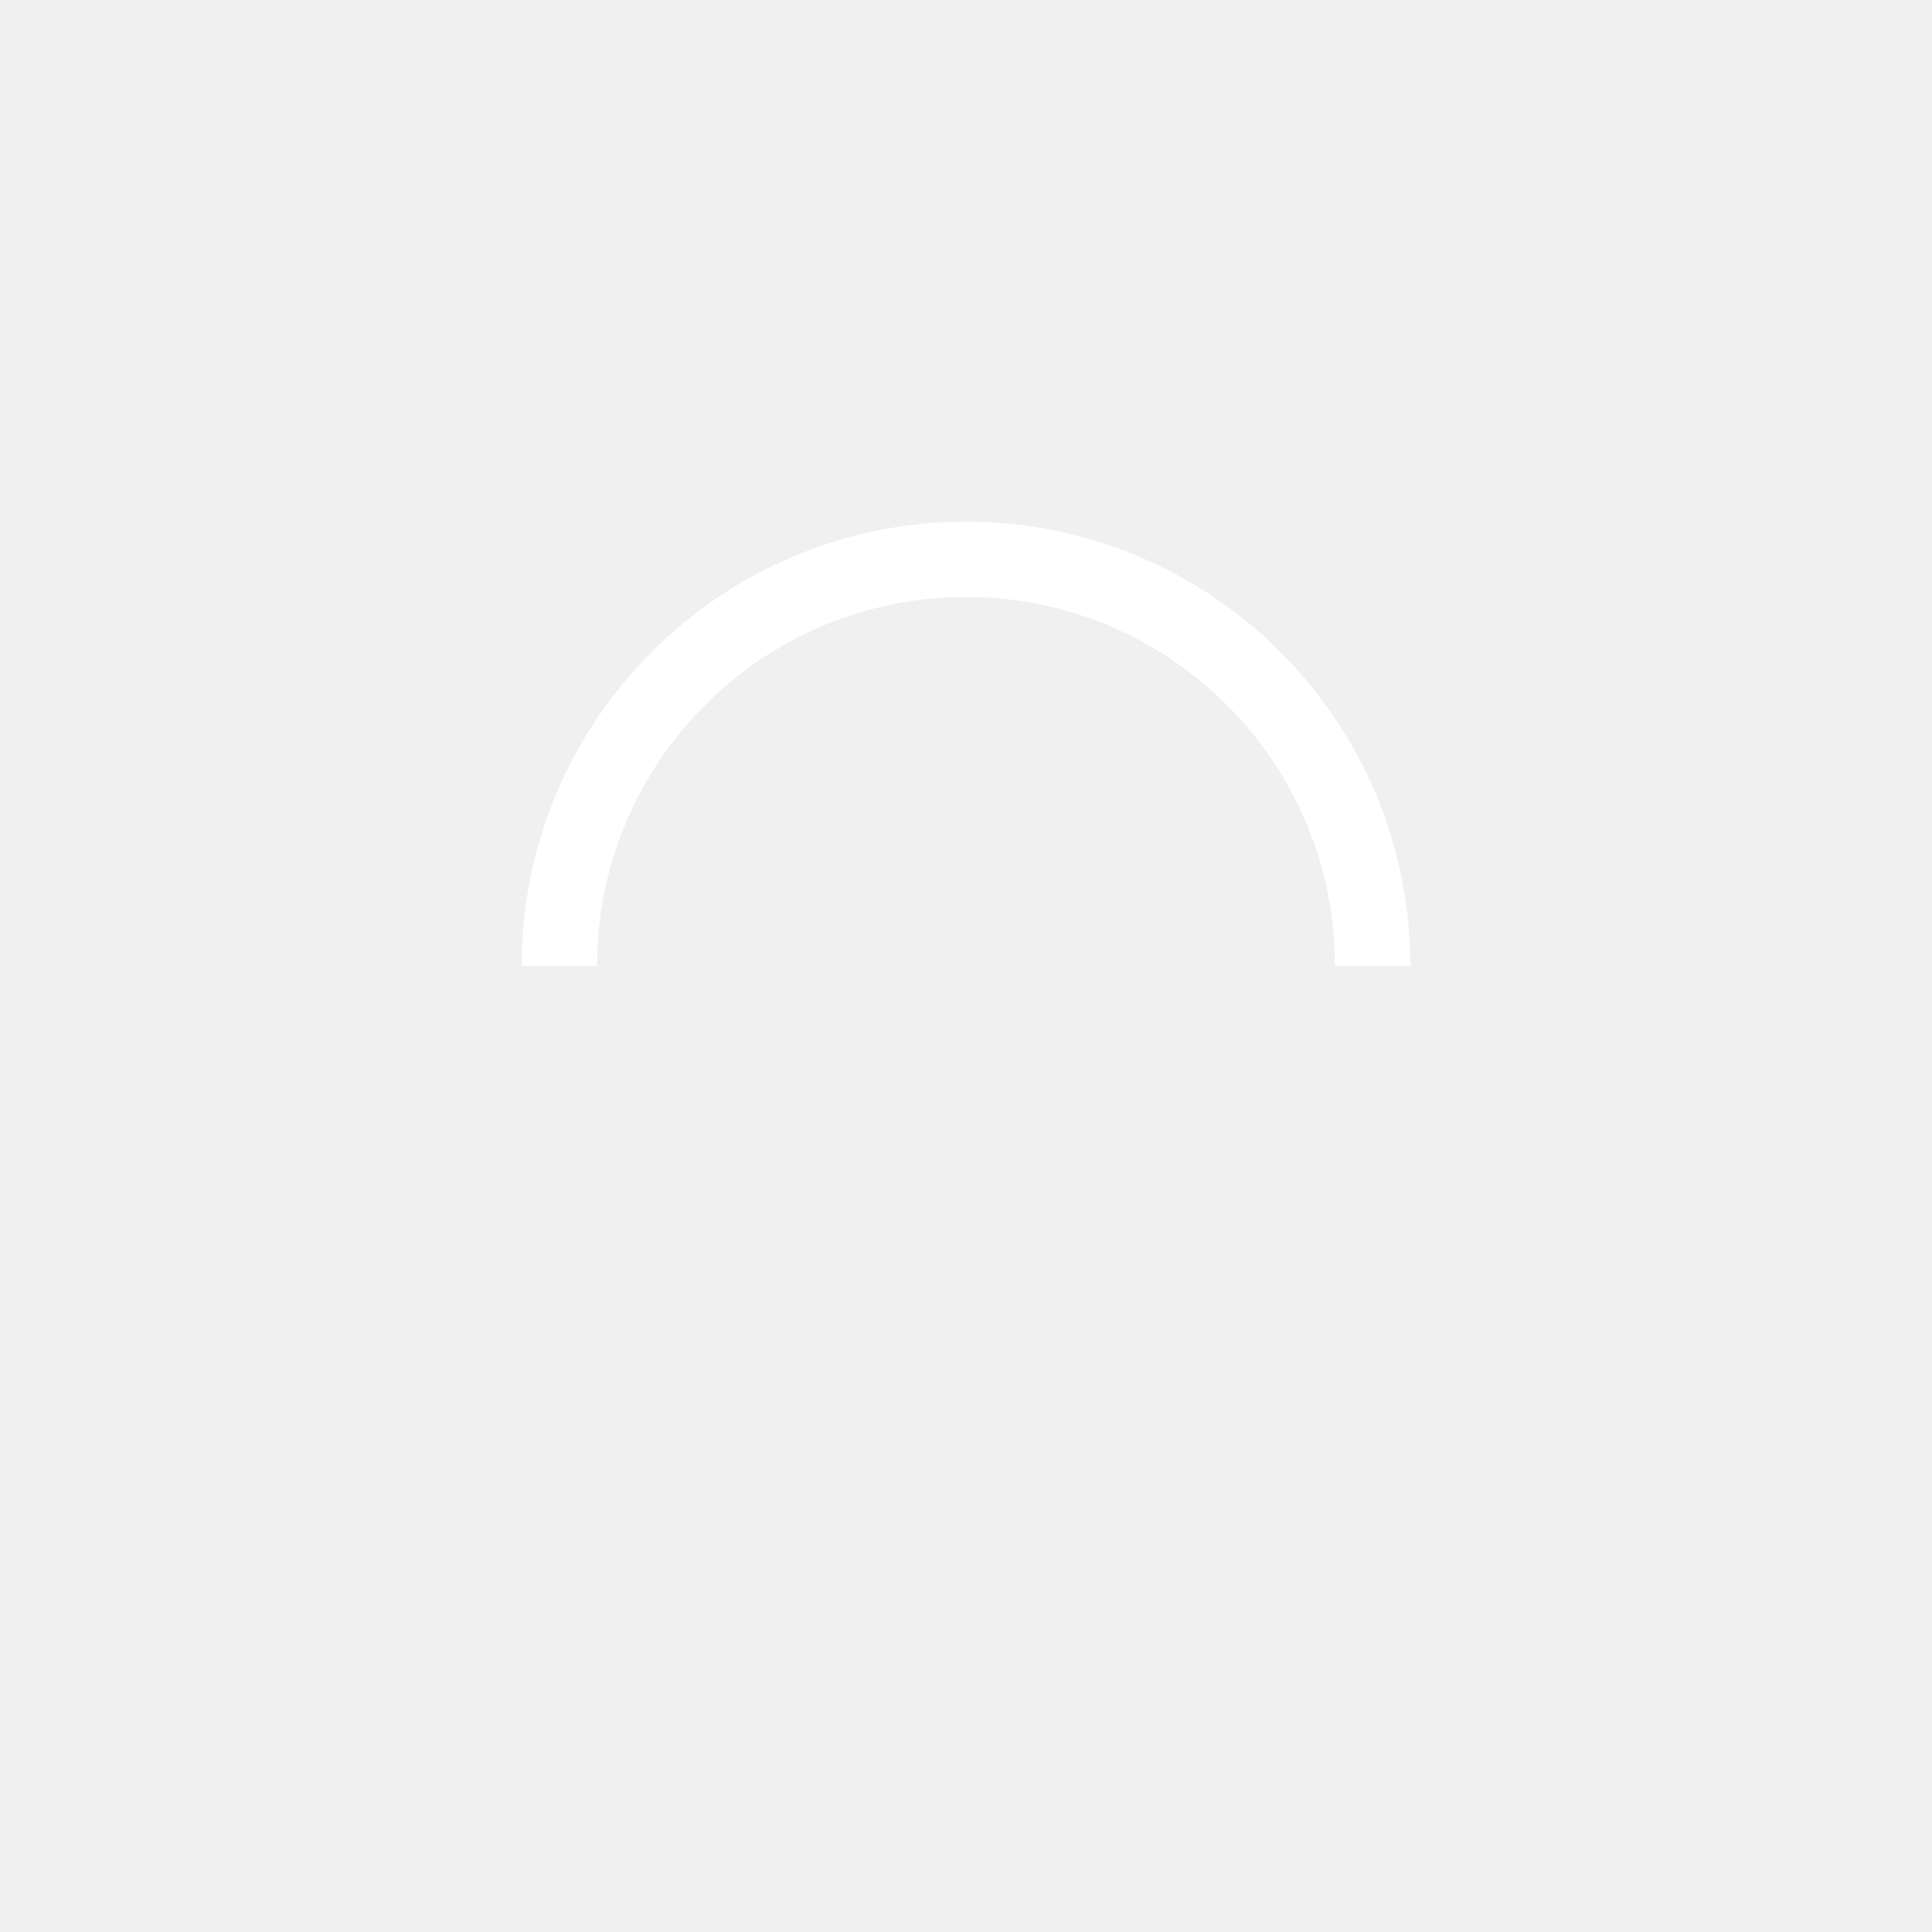
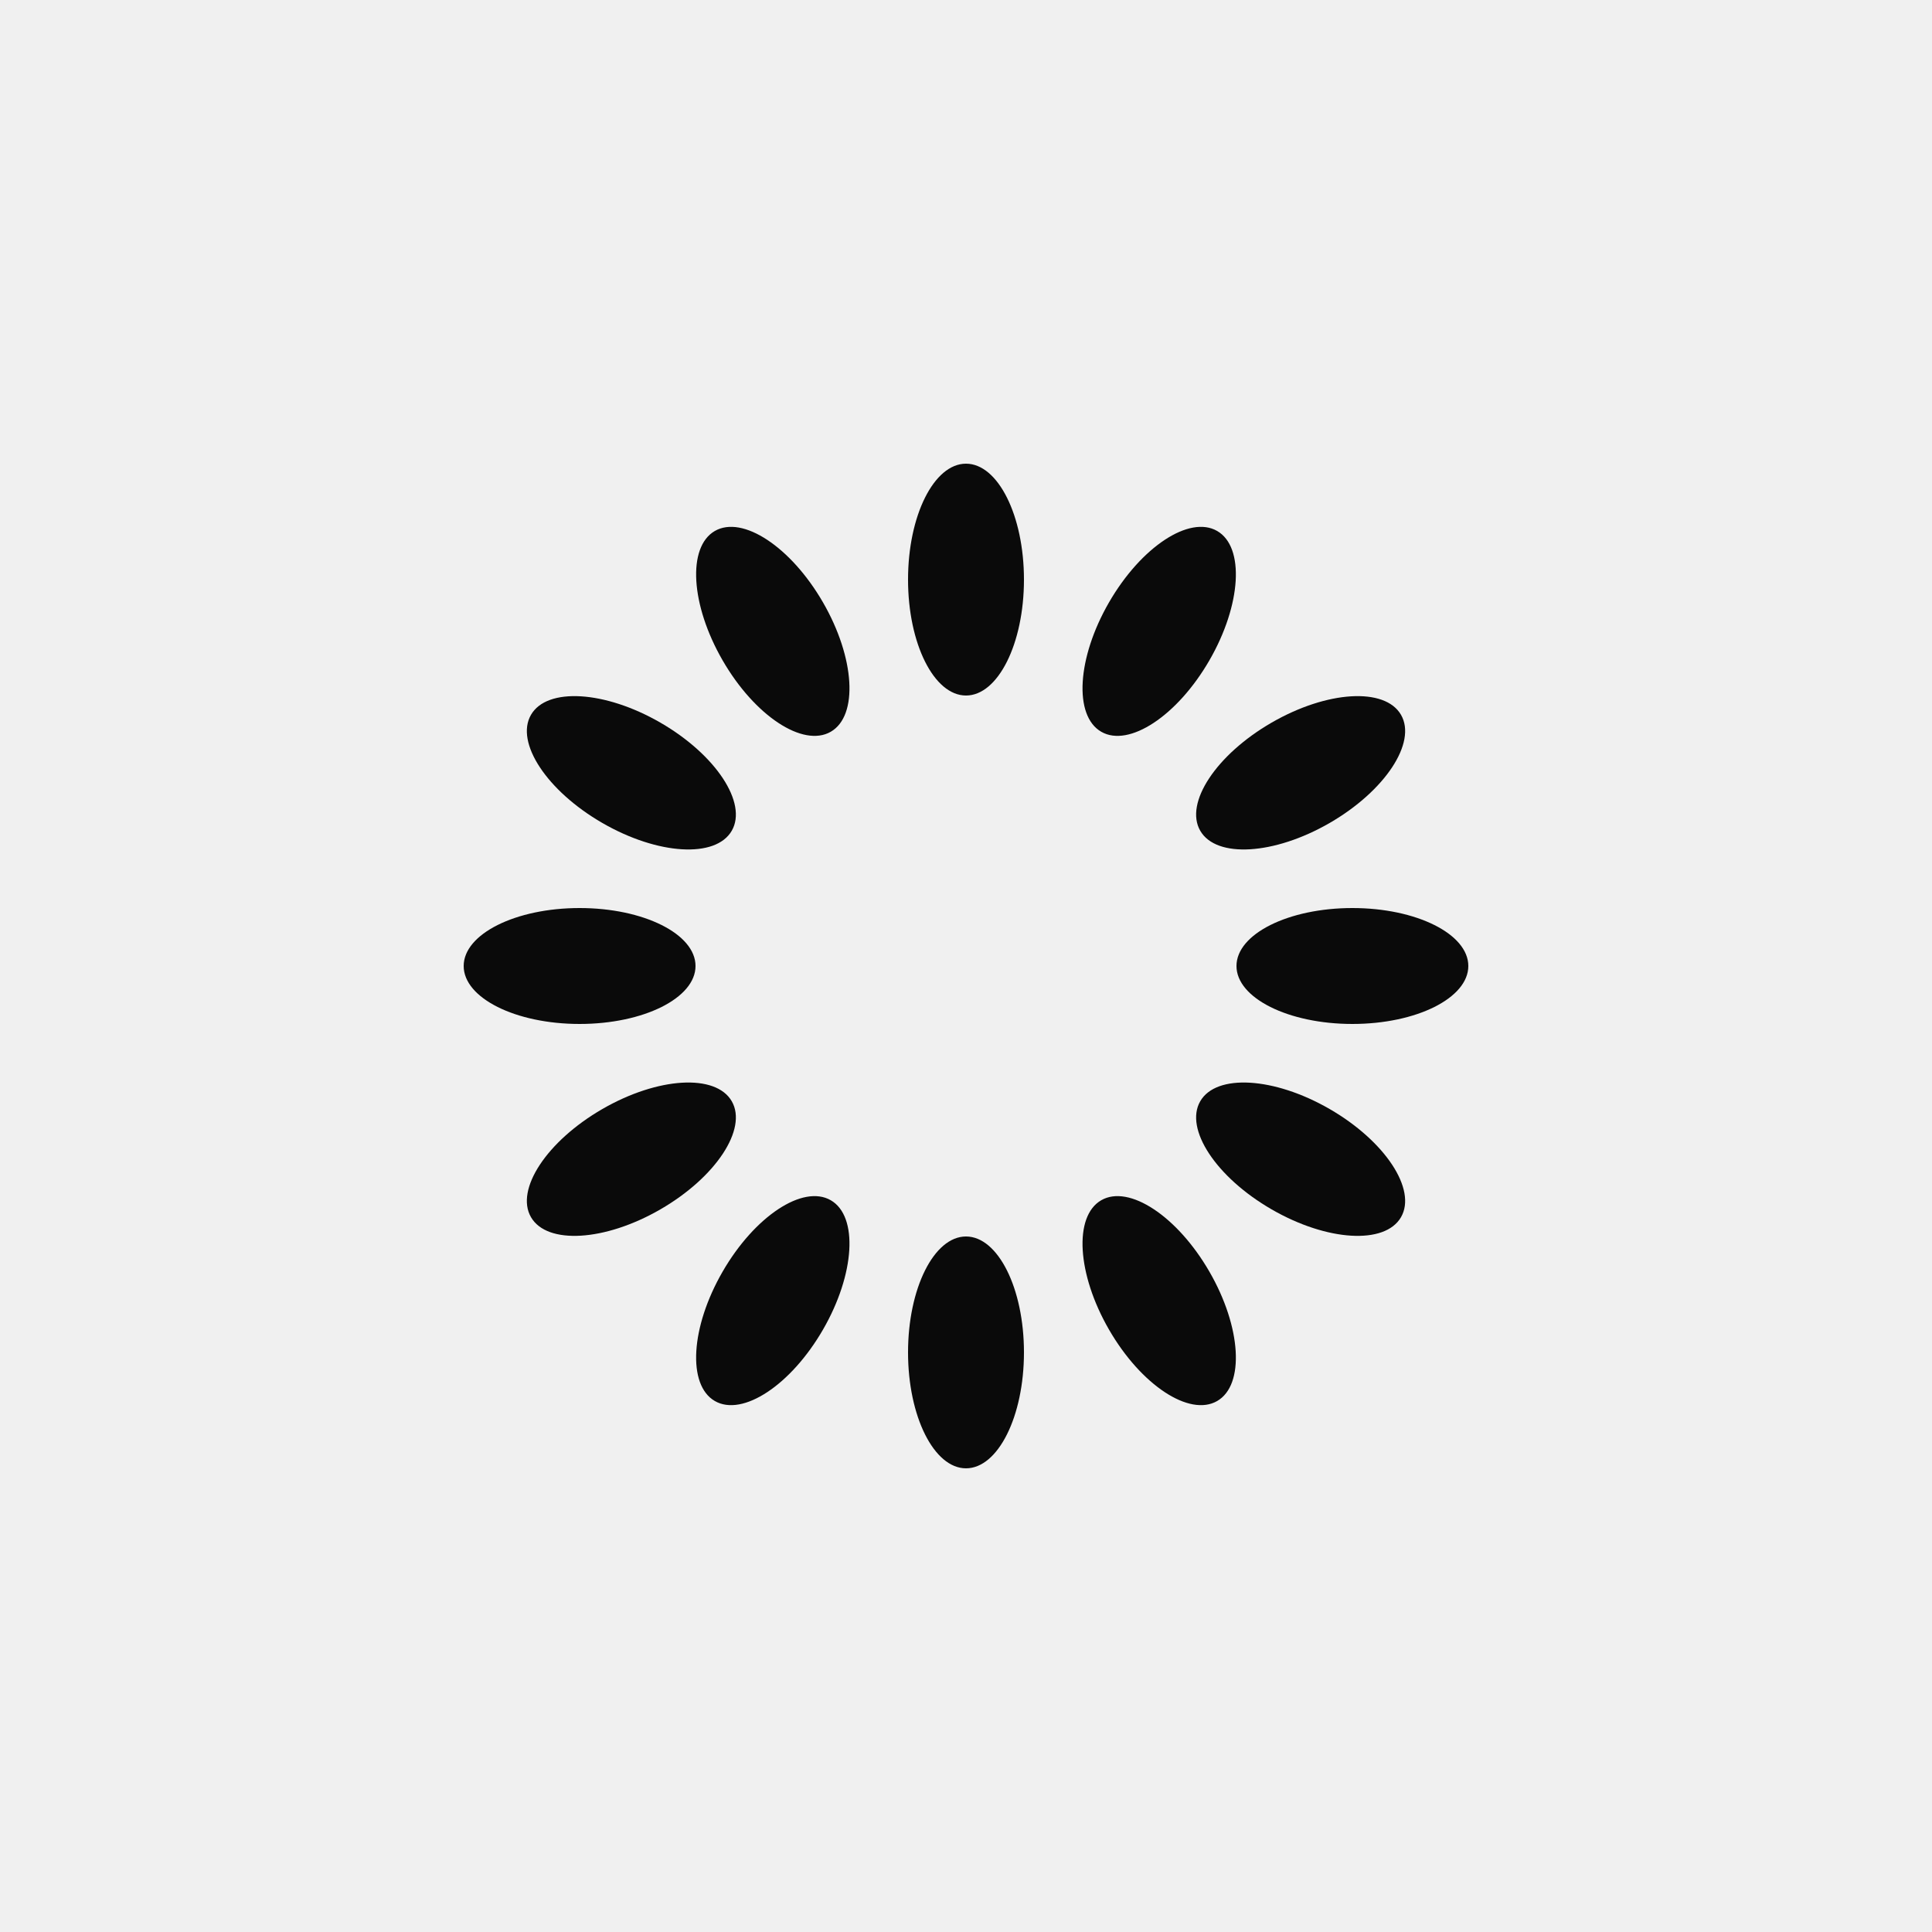
- <svg xmlns="http://www.w3.org/2000/svg" version="1.1" id="L9" x="0px" y="0px" viewBox="0 0 100 100" enable-background="new 0 0 0 0" xml:space="preserve">
-   <path fill="#fff" d="M73,50c0-12.7-10.3-23-23-23S27,37.3,27,50 M30.9,50c0-10.5,8.5-19.1,19.1-19.1S69.1,39.5,69.1,50">
-     <animateTransform attributeName="transform" attributeType="XML" type="rotate" dur="1s" from="0 50 50" to="360 50 50" repeatCount="indefinite" />
-   </path>
+ <svg xmlns="http://www.w3.org/2000/svg" style="margin: auto; background: transparent; display: block;" width="200px" height="200px" viewBox="0 0 100 100" preserveAspectRatio="xMidYMid">
+   <g transform="rotate(0 50 50)">
+     <rect x="47" y="24" rx="3" ry="6" width="6" height="12" fill="#0a0a0a">
+       <animate attributeName="opacity" values="1;0" keyTimes="0;1" dur="1s" begin="-0.917s" repeatCount="indefinite" />
+     </rect>
+   </g>
+   <g transform="rotate(30 50 50)">
+     <rect x="47" y="24" rx="3" ry="6" width="6" height="12" fill="#0a0a0a">
+       <animate attributeName="opacity" values="1;0" keyTimes="0;1" dur="1s" begin="-0.833s" repeatCount="indefinite" />
+     </rect>
+   </g>
+   <g transform="rotate(60 50 50)">
+     <rect x="47" y="24" rx="3" ry="6" width="6" height="12" fill="#0a0a0a">
+       <animate attributeName="opacity" values="1;0" keyTimes="0;1" dur="1s" begin="-0.75s" repeatCount="indefinite" />
+     </rect>
+   </g>
+   <g transform="rotate(90 50 50)">
+     <rect x="47" y="24" rx="3" ry="6" width="6" height="12" fill="#0a0a0a">
+       <animate attributeName="opacity" values="1;0" keyTimes="0;1" dur="1s" begin="-0.667s" repeatCount="indefinite" />
+     </rect>
+   </g>
+   <g transform="rotate(120 50 50)">
+     <rect x="47" y="24" rx="3" ry="6" width="6" height="12" fill="#0a0a0a">
+       <animate attributeName="opacity" values="1;0" keyTimes="0;1" dur="1s" begin="-0.583s" repeatCount="indefinite" />
+     </rect>
+   </g>
+   <g transform="rotate(150 50 50)">
+     <rect x="47" y="24" rx="3" ry="6" width="6" height="12" fill="#0a0a0a">
+       <animate attributeName="opacity" values="1;0" keyTimes="0;1" dur="1s" begin="-0.5s" repeatCount="indefinite" />
+     </rect>
+   </g>
+   <g transform="rotate(180 50 50)">
+     <rect x="47" y="24" rx="3" ry="6" width="6" height="12" fill="#0a0a0a">
+       <animate attributeName="opacity" values="1;0" keyTimes="0;1" dur="1s" begin="-0.417s" repeatCount="indefinite" />
+     </rect>
+   </g>
+   <g transform="rotate(210 50 50)">
+     <rect x="47" y="24" rx="3" ry="6" width="6" height="12" fill="#0a0a0a">
+       <animate attributeName="opacity" values="1;0" keyTimes="0;1" dur="1s" begin="-0.333s" repeatCount="indefinite" />
+     </rect>
+   </g>
+   <g transform="rotate(240 50 50)">
+     <rect x="47" y="24" rx="3" ry="6" width="6" height="12" fill="#0a0a0a">
+       <animate attributeName="opacity" values="1;0" keyTimes="0;1" dur="1s" begin="-0.25s" repeatCount="indefinite" />
+     </rect>
+   </g>
+   <g transform="rotate(270 50 50)">
+     <rect x="47" y="24" rx="3" ry="6" width="6" height="12" fill="#0a0a0a">
+       <animate attributeName="opacity" values="1;0" keyTimes="0;1" dur="1s" begin="-0.167s" repeatCount="indefinite" />
+     </rect>
+   </g>
+   <g transform="rotate(300 50 50)">
+     <rect x="47" y="24" rx="3" ry="6" width="6" height="12" fill="#0a0a0a">
+       <animate attributeName="opacity" values="1;0" keyTimes="0;1" dur="1s" begin="-0.083s" repeatCount="indefinite" />
+     </rect>
+   </g>
+   <g transform="rotate(330 50 50)">
+     <rect x="47" y="24" rx="3" ry="6" width="6" height="12" fill="#0a0a0a">
+       <animate attributeName="opacity" values="1;0" keyTimes="0;1" dur="1s" begin="0s" repeatCount="indefinite" />
+     </rect>
+   </g>
</svg>
